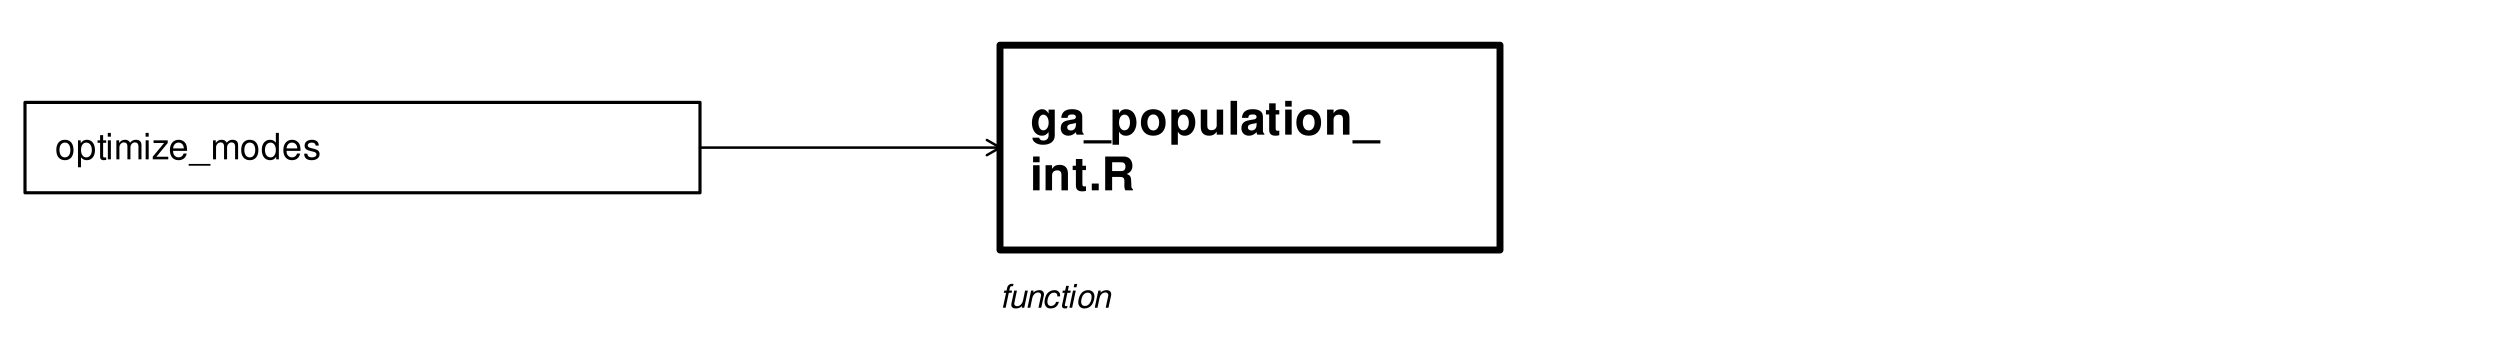
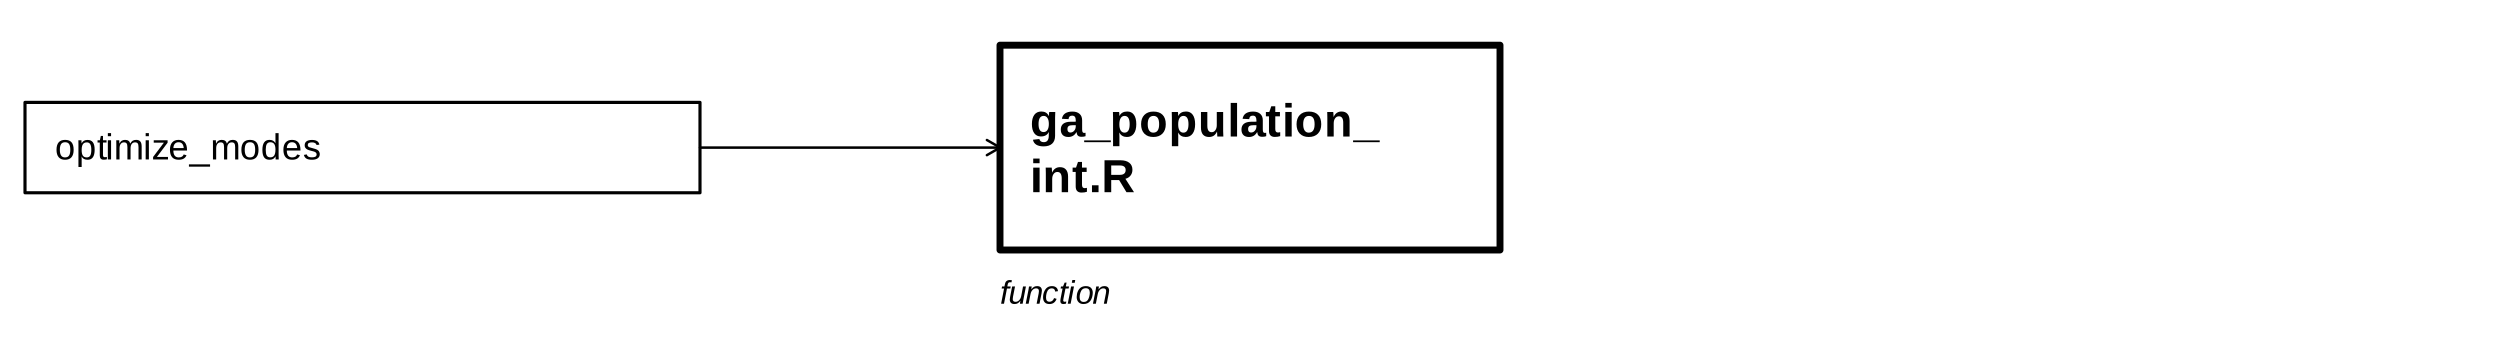
<svg xmlns="http://www.w3.org/2000/svg" xmlns:xlink="http://www.w3.org/1999/xlink" width="595" height="81" viewBox="0 0 595 81">
  <defs>
    <g>
      <g id="glyph-0-0">
-         <path d="M 4.422 -5.969 L 4.422 -5.047 C 3.984 -5.75 3.516 -6.062 2.891 -6.062 C 2.359 -6.062 1.766 -5.797 1.359 -5.375 C 0.766 -4.75 0.453 -3.891 0.453 -2.844 C 0.453 -1 1.422 0.25 2.844 0.25 C 3.484 0.25 3.875 0.047 4.422 -0.609 L 4.422 0.203 C 4.422 0.922 3.906 1.406 3.188 1.406 C 2.625 1.406 2.281 1.172 2.172 0.719 L 0.578 0.719 C 0.578 1.188 0.75 1.5 1.156 1.828 C 1.641 2.219 2.281 2.406 3.125 2.406 C 4.844 2.406 5.891 1.578 5.891 0.203 L 5.891 -5.969 Z M 3.172 -4.766 C 3.906 -4.766 4.438 -3.969 4.438 -2.859 C 4.438 -1.781 3.922 -1.031 3.141 -1.031 C 2.469 -1.031 2 -1.781 2 -2.859 C 2 -3.984 2.469 -4.766 3.172 -4.766 Z M 3.172 -4.766 " />
+         <path d="M 3.219 2.344 C 2.5 2.344 1.922 2.207 1.484 1.938 C 1.055 1.664 0.797 1.273 0.703 0.766 L 2.219 0.594 C 2.27 0.82 2.383 1.004 2.562 1.141 C 2.738 1.273 2.973 1.344 3.266 1.344 C 3.68 1.344 3.984 1.211 4.172 0.953 C 4.367 0.691 4.469 0.305 4.469 -0.203 L 4.469 -0.5 L 4.484 -1.078 L 4.469 -1.078 C 4.133 -0.367 3.508 -0.016 2.594 -0.016 C 1.914 -0.016 1.391 -0.27 1.016 -0.781 C 0.641 -1.289 0.453 -2.02 0.453 -2.969 C 0.453 -3.914 0.645 -4.648 1.031 -5.172 C 1.414 -5.691 1.973 -5.953 2.703 -5.953 C 3.555 -5.953 4.145 -5.598 4.469 -4.891 L 4.5 -4.891 C 4.5 -5.023 4.504 -5.195 4.516 -5.406 C 4.535 -5.625 4.555 -5.77 4.578 -5.844 L 6.016 -5.844 C 5.984 -5.445 5.969 -4.992 5.969 -4.484 L 5.969 -0.172 C 5.969 0.648 5.734 1.273 5.266 1.703 C 4.797 2.129 4.113 2.344 3.219 2.344 Z M 4.484 -3 C 4.484 -3.602 4.375 -4.07 4.156 -4.406 C 3.945 -4.738 3.645 -4.906 3.25 -4.906 C 2.438 -4.906 2.031 -4.258 2.031 -2.969 C 2.031 -1.695 2.43 -1.062 3.234 -1.062 C 3.641 -1.062 3.945 -1.227 4.156 -1.562 C 4.375 -1.906 4.484 -2.383 4.484 -3 Z M 4.484 -3 " />
      </g>
      <g id="glyph-0-1">
-         <path d="M 5.781 -0.188 C 5.531 -0.438 5.438 -0.625 5.438 -0.922 L 5.438 -4.234 C 5.438 -5.453 4.609 -6.062 3 -6.062 C 1.375 -6.062 0.547 -5.375 0.438 -4 L 1.938 -4 C 2.016 -4.625 2.266 -4.812 3.031 -4.812 C 3.625 -4.812 3.922 -4.625 3.922 -4.219 C 3.922 -4.016 3.828 -3.859 3.656 -3.75 C 3.453 -3.641 3.453 -3.641 2.688 -3.531 L 2.062 -3.406 C 0.891 -3.219 0.312 -2.609 0.312 -1.531 C 0.312 -0.469 1.031 0.25 2.125 0.25 C 2.781 0.25 3.375 -0.016 3.938 -0.594 C 3.938 -0.281 3.969 -0.172 4.109 0 L 5.781 0 Z M 3.922 -2.391 C 3.922 -1.5 3.484 -1 2.703 -1 C 2.172 -1 1.859 -1.266 1.859 -1.719 C 1.859 -2.172 2.094 -2.391 2.734 -2.531 L 3.266 -2.625 C 3.672 -2.703 3.75 -2.734 3.922 -2.812 Z M 3.922 -2.391 " />
+         <path d="M 2.125 0.109 C 1.551 0.109 1.109 -0.039 0.797 -0.344 C 0.484 -0.656 0.328 -1.094 0.328 -1.656 C 0.328 -2.258 0.52 -2.719 0.906 -3.031 C 1.301 -3.344 1.875 -3.504 2.625 -3.516 L 3.891 -3.531 L 3.891 -3.828 C 3.891 -4.211 3.82 -4.5 3.688 -4.688 C 3.551 -4.875 3.332 -4.969 3.031 -4.969 C 2.75 -4.969 2.539 -4.898 2.406 -4.766 C 2.281 -4.641 2.203 -4.43 2.172 -4.141 L 0.594 -4.219 C 0.688 -4.781 0.941 -5.207 1.359 -5.5 C 1.785 -5.789 2.363 -5.938 3.094 -5.938 C 3.832 -5.938 4.398 -5.754 4.797 -5.391 C 5.203 -5.035 5.406 -4.52 5.406 -3.844 L 5.406 -1.719 C 5.406 -1.395 5.441 -1.172 5.516 -1.047 C 5.586 -0.922 5.707 -0.859 5.875 -0.859 C 5.988 -0.859 6.102 -0.867 6.219 -0.891 L 6.219 -0.078 C 6.125 -0.055 6.039 -0.035 5.969 -0.016 C 5.895 0.004 5.82 0.02 5.75 0.031 C 5.676 0.039 5.598 0.047 5.516 0.047 C 5.441 0.055 5.352 0.062 5.25 0.062 C 4.863 0.062 4.578 -0.031 4.391 -0.219 C 4.211 -0.406 4.109 -0.68 4.078 -1.047 L 4.047 -1.047 C 3.617 -0.273 2.977 0.109 2.125 0.109 Z M 3.891 -2.703 L 3.109 -2.688 C 2.754 -2.676 2.504 -2.641 2.359 -2.578 C 2.211 -2.516 2.098 -2.414 2.016 -2.281 C 1.941 -2.156 1.906 -1.984 1.906 -1.766 C 1.906 -1.492 1.969 -1.289 2.094 -1.156 C 2.219 -1.02 2.391 -0.953 2.609 -0.953 C 2.848 -0.953 3.062 -1.016 3.25 -1.141 C 3.445 -1.273 3.602 -1.453 3.719 -1.672 C 3.832 -1.898 3.891 -2.145 3.891 -2.406 Z M 3.891 -2.703 " />
      </g>
      <g id="glyph-0-2">
-         <path d="M 6.391 1.328 L -0.25 1.328 L -0.25 2.094 L 6.391 2.094 Z M 6.391 1.328 " />
+         <path d="M -0.109 1.344 L -0.109 0.922 L 6.234 0.922 L 6.234 1.344 Z M -0.109 1.344 " />
      </g>
      <g id="glyph-0-3">
-         <path d="M 2.188 -5.969 L 0.641 -5.969 L 0.641 2.406 L 2.188 2.406 L 2.188 -0.703 C 2.562 -0.047 3.094 0.266 3.844 0.266 C 5.281 0.266 6.344 -1.078 6.344 -2.891 C 6.344 -3.734 6.094 -4.578 5.703 -5.125 C 5.297 -5.688 4.562 -6.062 3.844 -6.062 C 3.094 -6.062 2.562 -5.75 2.188 -5.078 Z M 3.484 -4.766 C 4.281 -4.766 4.797 -4.016 4.797 -2.875 C 4.797 -1.781 4.266 -1.031 3.484 -1.031 C 2.703 -1.031 2.188 -1.781 2.188 -2.891 C 2.188 -4.016 2.703 -4.766 3.484 -4.766 Z M 3.484 -4.766 " />
+         <path d="M 6.297 -2.938 C 6.297 -1.969 6.098 -1.219 5.703 -0.688 C 5.316 -0.156 4.77 0.109 4.062 0.109 C 3.645 0.109 3.285 0.02 2.984 -0.156 C 2.68 -0.332 2.445 -0.586 2.281 -0.922 L 2.25 -0.922 C 2.27 -0.816 2.281 -0.492 2.281 0.047 L 2.281 2.297 L 0.766 2.297 L 0.766 -4.5 C 0.766 -5.039 0.754 -5.488 0.734 -5.844 L 2.203 -5.844 C 2.223 -5.77 2.238 -5.641 2.25 -5.453 C 2.258 -5.266 2.266 -5.078 2.266 -4.891 L 2.281 -4.891 C 2.625 -5.598 3.25 -5.953 4.156 -5.953 C 4.832 -5.953 5.359 -5.691 5.734 -5.172 C 6.109 -4.648 6.297 -3.906 6.297 -2.938 Z M 4.719 -2.938 C 4.719 -4.25 4.316 -4.906 3.516 -4.906 C 3.109 -4.906 2.797 -4.727 2.578 -4.375 C 2.367 -4.02 2.266 -3.531 2.266 -2.906 C 2.266 -2.27 2.367 -1.781 2.578 -1.438 C 2.797 -1.094 3.102 -0.922 3.5 -0.922 C 4.312 -0.922 4.719 -1.594 4.719 -2.938 Z M 4.719 -2.938 " />
      </g>
      <g id="glyph-0-4">
-         <path d="M 3.328 -6.062 C 1.5 -6.062 0.391 -4.859 0.391 -2.906 C 0.391 -0.938 1.5 0.25 3.344 0.25 C 5.156 0.25 6.281 -0.938 6.281 -2.859 C 6.281 -4.875 5.188 -6.062 3.328 -6.062 Z M 3.344 -4.812 C 4.188 -4.812 4.734 -4.047 4.734 -2.891 C 4.734 -1.766 4.172 -1 3.344 -1 C 2.5 -1 1.938 -1.75 1.938 -2.906 C 1.938 -4.047 2.5 -4.812 3.344 -4.812 Z M 3.344 -4.812 " />
+         <path d="M 6.312 -2.922 C 6.312 -1.973 6.047 -1.227 5.516 -0.688 C 4.992 -0.156 4.27 0.109 3.344 0.109 C 2.438 0.109 1.723 -0.16 1.203 -0.703 C 0.691 -1.242 0.438 -1.984 0.438 -2.922 C 0.438 -3.859 0.691 -4.594 1.203 -5.125 C 1.723 -5.664 2.445 -5.938 3.375 -5.938 C 4.332 -5.938 5.062 -5.676 5.562 -5.156 C 6.062 -4.645 6.312 -3.898 6.312 -2.922 Z M 4.734 -2.922 C 4.734 -3.617 4.617 -4.125 4.391 -4.438 C 4.16 -4.75 3.832 -4.906 3.406 -4.906 C 2.477 -4.906 2.016 -4.242 2.016 -2.922 C 2.016 -2.273 2.129 -1.781 2.359 -1.438 C 2.586 -1.094 2.91 -0.922 3.328 -0.922 C 4.266 -0.922 4.734 -1.586 4.734 -2.922 Z M 4.734 -2.922 " />
      </g>
      <g id="glyph-0-5">
-         <path d="M 5.969 0 L 5.969 -5.969 L 4.438 -5.969 L 4.438 -2.234 C 4.438 -1.531 3.938 -1.062 3.188 -1.062 C 2.516 -1.062 2.188 -1.406 2.188 -2.125 L 2.188 -5.969 L 0.641 -5.969 L 0.641 -1.812 C 0.641 -0.484 1.359 0.25 2.641 0.25 C 3.453 0.25 3.984 -0.031 4.438 -0.703 L 4.438 0 Z M 5.969 0 " />
+         <path d="M 2.203 -5.844 L 2.203 -2.562 C 2.203 -1.539 2.547 -1.031 3.234 -1.031 C 3.598 -1.031 3.891 -1.188 4.109 -1.5 C 4.336 -1.812 4.453 -2.211 4.453 -2.703 L 4.453 -5.844 L 5.969 -5.844 L 5.969 -1.312 C 5.969 -0.812 5.984 -0.375 6.016 0 L 4.578 0 C 4.535 -0.52 4.516 -0.906 4.516 -1.156 L 4.484 -1.156 C 4.285 -0.719 4.031 -0.395 3.719 -0.188 C 3.406 0.008 3.035 0.109 2.609 0.109 C 1.984 0.109 1.504 -0.078 1.172 -0.453 C 0.848 -0.836 0.688 -1.395 0.688 -2.125 L 0.688 -5.844 Z M 2.203 -5.844 " />
      </g>
      <g id="glyph-0-6">
-         <path d="M 2.281 -8.047 L 0.734 -8.047 L 0.734 0 L 2.281 0 Z M 2.281 -8.047 " />
+         <path d="M 0.766 0 L 0.766 -8 L 2.281 -8 L 2.281 0 Z M 0.766 0 " />
      </g>
      <g id="glyph-0-7">
-         <path d="M 3.328 -5.844 L 2.469 -5.844 L 2.469 -7.453 L 0.922 -7.453 L 0.922 -5.844 L 0.156 -5.844 L 0.156 -4.812 L 0.922 -4.812 L 0.922 -1.156 C 0.922 -0.203 1.406 0.25 2.438 0.25 C 2.781 0.25 3.031 0.219 3.328 0.125 L 3.328 -0.953 C 3.172 -0.922 3.094 -0.922 2.969 -0.922 C 2.562 -0.922 2.469 -1.031 2.469 -1.562 L 2.469 -4.812 L 3.328 -4.812 Z M 3.328 -5.844 " />
+         <path d="M 2.266 0.094 C 1.816 0.094 1.473 -0.023 1.234 -0.266 C 0.992 -0.504 0.875 -0.875 0.875 -1.375 L 0.875 -4.812 L 0.141 -4.812 L 0.141 -5.844 L 0.953 -5.844 L 1.422 -7.203 L 2.375 -7.203 L 2.375 -5.844 L 3.484 -5.844 L 3.484 -4.812 L 2.375 -4.812 L 2.375 -1.781 C 2.375 -1.5 2.426 -1.289 2.531 -1.156 C 2.645 -1.02 2.812 -0.953 3.031 -0.953 C 3.156 -0.953 3.328 -0.977 3.547 -1.031 L 3.547 -0.094 C 3.172 0.031 2.742 0.094 2.266 0.094 Z M 2.266 0.094 " />
      </g>
      <g id="glyph-0-8">
-         <path d="M 2.281 -5.969 L 0.734 -5.969 L 0.734 0 L 2.281 0 Z M 2.281 -8.047 L 0.734 -8.047 L 0.734 -6.672 L 2.281 -6.672 Z M 2.281 -8.047 " />
+         <path d="M 0.766 -6.891 L 0.766 -8 L 2.281 -8 L 2.281 -6.891 Z M 0.766 0 L 0.766 -5.844 L 2.281 -5.844 L 2.281 0 Z M 0.766 0 " />
      </g>
      <g id="glyph-0-9">
-         <path d="M 0.703 -5.969 L 0.703 0 L 2.25 0 L 2.25 -3.578 C 2.25 -4.281 2.734 -4.75 3.484 -4.75 C 4.156 -4.75 4.484 -4.391 4.484 -3.672 L 4.484 0 L 6.031 0 L 6.031 -4 C 6.031 -5.328 5.312 -6.062 4.031 -6.062 C 3.219 -6.062 2.688 -5.781 2.25 -5.109 L 2.25 -5.969 Z M 0.703 -5.969 " />
+         <path d="M 4.547 0 L 4.547 -3.281 C 4.547 -4.301 4.203 -4.812 3.516 -4.812 C 3.148 -4.812 2.852 -4.656 2.625 -4.344 C 2.395 -4.031 2.281 -3.625 2.281 -3.125 L 2.281 0 L 0.766 0 L 0.766 -4.531 C 0.766 -4.844 0.758 -5.098 0.75 -5.297 C 0.75 -5.492 0.742 -5.676 0.734 -5.844 L 2.172 -5.844 C 2.18 -5.77 2.195 -5.582 2.219 -5.281 C 2.238 -4.988 2.25 -4.785 2.25 -4.672 L 2.266 -4.672 C 2.473 -5.117 2.727 -5.441 3.031 -5.641 C 3.344 -5.848 3.711 -5.953 4.141 -5.953 C 4.766 -5.953 5.238 -5.758 5.562 -5.375 C 5.895 -5 6.062 -4.441 6.062 -3.703 L 6.062 0 Z M 4.547 0 " />
      </g>
      <g id="glyph-0-10">
-         <path d="M 2.359 -1.609 L 0.703 -1.609 L 0.703 0 L 2.359 0 Z M 2.359 -1.609 " />
+         <path d="M 0.75 0 L 0.75 -1.641 L 2.312 -1.641 L 2.312 0 Z M 0.75 0 " />
      </g>
      <g id="glyph-0-11">
-         <path d="M 2.547 -3.188 L 4.438 -3.188 C 5.156 -3.188 5.469 -2.906 5.469 -2.25 L 5.469 -1.906 C 5.453 -1.703 5.453 -1.5 5.453 -1.375 C 5.453 -0.625 5.5 -0.391 5.703 0 L 7.484 0 L 7.484 -0.297 C 7.219 -0.438 7.125 -0.609 7.125 -0.969 C 7.078 -3.344 7.031 -3.453 6.016 -3.891 C 6.922 -4.234 7.375 -4.891 7.375 -5.875 C 7.375 -6.516 7.141 -7.109 6.766 -7.5 C 6.391 -7.875 5.891 -8.047 5.203 -8.047 L 0.891 -8.047 L 0.891 0 L 2.547 0 Z M 2.547 -4.578 L 2.547 -6.672 L 4.547 -6.672 C 5.016 -6.672 5.203 -6.625 5.406 -6.469 C 5.609 -6.297 5.719 -6.016 5.719 -5.641 C 5.719 -5.266 5.609 -4.953 5.406 -4.781 C 5.219 -4.625 5.016 -4.578 4.547 -4.578 Z M 2.547 -4.578 " />
+         <path d="M 5.953 0 L 4.203 -2.891 L 2.328 -2.891 L 2.328 0 L 0.734 0 L 0.734 -7.594 L 4.531 -7.594 C 5.438 -7.594 6.133 -7.395 6.625 -7 C 7.125 -6.613 7.375 -6.055 7.375 -5.328 C 7.375 -4.797 7.223 -4.336 6.922 -3.953 C 6.617 -3.566 6.211 -3.312 5.703 -3.188 L 7.75 0 Z M 5.766 -5.266 C 5.766 -5.992 5.301 -6.359 4.375 -6.359 L 2.328 -6.359 L 2.328 -4.125 L 4.406 -4.125 C 4.852 -4.125 5.191 -4.223 5.422 -4.422 C 5.648 -4.617 5.766 -4.898 5.766 -5.266 Z M 5.766 -5.266 " />
      </g>
      <g id="glyph-1-0">
-         <path d="M 2.875 -4.078 L 2.203 -4.078 L 2.328 -4.609 C 2.406 -5.016 2.547 -5.141 2.891 -5.141 C 2.938 -5.141 3 -5.141 3.094 -5.125 L 3.219 -5.656 C 3.078 -5.688 2.984 -5.703 2.859 -5.703 C 2.266 -5.703 1.828 -5.344 1.703 -4.766 L 1.562 -4.078 L 1.016 -4.078 L 0.906 -3.562 L 1.453 -3.562 L 0.688 0 L 1.344 0 L 2.094 -3.562 L 2.766 -3.562 Z M 2.875 -4.078 " />
+         <path d="M 1.656 -3.609 L 0.953 0 L 0.266 0 L 0.969 -3.609 L 0.391 -3.609 L 0.484 -4.109 L 1.062 -4.109 L 1.156 -4.578 C 1.207 -4.859 1.281 -5.066 1.375 -5.203 C 1.477 -5.348 1.609 -5.457 1.766 -5.531 C 1.922 -5.602 2.117 -5.641 2.359 -5.641 C 2.547 -5.641 2.703 -5.625 2.828 -5.594 L 2.734 -5.078 L 2.391 -5.109 C 2.234 -5.109 2.109 -5.066 2.016 -4.984 C 1.93 -4.898 1.863 -4.734 1.812 -4.484 L 1.75 -4.109 L 2.547 -4.109 L 2.453 -3.609 Z M 1.656 -3.609 " />
      </g>
      <g id="glyph-1-1">
-         <path d="M 3.766 0 L 4.625 -4.078 L 3.969 -4.078 L 3.484 -1.766 C 3.297 -0.922 2.75 -0.375 2.078 -0.375 C 1.719 -0.375 1.469 -0.547 1.406 -0.828 C 1.406 -0.875 1.391 -0.938 1.391 -0.984 C 1.391 -1.047 1.406 -1.109 1.422 -1.188 L 2.031 -4.078 L 1.375 -4.078 L 0.703 -0.938 C 0.688 -0.859 0.688 -0.766 0.688 -0.672 C 0.688 -0.25 0.938 0.047 1.375 0.141 C 1.5 0.156 1.625 0.172 1.766 0.172 C 2.359 0.172 2.812 0 3.266 -0.438 L 3.172 0 Z M 3.766 0 " />
+         <path d="M 1.578 -4.109 L 1.094 -1.656 C 1.051 -1.438 1.031 -1.25 1.031 -1.094 C 1.031 -0.664 1.254 -0.453 1.703 -0.453 C 2.023 -0.453 2.305 -0.57 2.547 -0.812 C 2.797 -1.062 2.961 -1.395 3.047 -1.812 L 3.484 -4.109 L 4.172 -4.109 L 3.547 -0.875 C 3.492 -0.633 3.441 -0.344 3.391 0 L 2.75 0 C 2.75 -0.031 2.758 -0.129 2.781 -0.297 C 2.812 -0.461 2.836 -0.598 2.859 -0.703 L 2.844 -0.703 C 2.633 -0.41 2.422 -0.207 2.203 -0.094 C 1.992 0.02 1.742 0.078 1.453 0.078 C 1.078 0.078 0.797 -0.016 0.609 -0.203 C 0.422 -0.391 0.328 -0.656 0.328 -1 C 0.328 -1.164 0.352 -1.375 0.406 -1.625 L 0.891 -4.109 Z M 1.578 -4.109 " />
      </g>
      <g id="glyph-1-2">
-         <path d="M 1.406 -4.078 L 0.547 0 L 1.203 0 L 1.672 -2.25 C 1.859 -3.109 2.406 -3.641 3.109 -3.641 C 3.5 -3.641 3.781 -3.359 3.781 -3 C 3.781 -2.953 3.766 -2.844 3.734 -2.719 L 3.156 0 L 3.812 0 L 4.438 -2.922 C 4.453 -3.031 4.469 -3.125 4.469 -3.219 C 4.469 -3.672 4.188 -4.031 3.797 -4.141 C 3.672 -4.172 3.547 -4.188 3.406 -4.188 C 2.812 -4.188 2.297 -3.984 1.906 -3.578 L 2 -4.078 Z M 1.406 -4.078 " />
+         <path d="M 2.719 0 L 3.203 -2.453 C 3.242 -2.672 3.266 -2.859 3.266 -3.016 C 3.266 -3.441 3.039 -3.656 2.594 -3.656 C 2.27 -3.656 1.988 -3.531 1.75 -3.281 C 1.508 -3.039 1.348 -2.711 1.266 -2.297 L 0.812 0 L 0.125 0 L 0.766 -3.234 C 0.805 -3.473 0.852 -3.766 0.906 -4.109 L 1.547 -4.109 C 1.547 -4.078 1.531 -3.977 1.5 -3.812 C 1.477 -3.645 1.461 -3.508 1.453 -3.406 C 1.672 -3.695 1.883 -3.898 2.094 -4.016 C 2.301 -4.129 2.551 -4.188 2.844 -4.188 C 3.219 -4.188 3.5 -4.094 3.688 -3.906 C 3.875 -3.719 3.969 -3.453 3.969 -3.109 C 3.969 -2.941 3.941 -2.734 3.891 -2.484 L 3.406 0 Z M 2.719 0 " />
      </g>
      <g id="glyph-1-3">
-         <path d="M 4.281 -2.703 L 4.297 -2.828 C 4.297 -2.938 4.312 -3.031 4.312 -3.047 C 4.312 -3.5 3.953 -3.953 3.531 -4.109 C 3.359 -4.156 3.172 -4.188 2.969 -4.188 C 2.266 -4.188 1.641 -3.891 1.219 -3.359 C 0.859 -2.891 0.594 -2.031 0.594 -1.328 C 0.594 -0.703 0.938 -0.125 1.422 0.062 C 1.594 0.141 1.812 0.172 2.047 0.172 C 2.688 0.172 3.219 -0.047 3.578 -0.469 C 3.781 -0.703 3.906 -0.969 4.031 -1.406 L 3.375 -1.406 C 3.141 -0.766 2.719 -0.422 2.156 -0.422 C 1.828 -0.422 1.547 -0.562 1.422 -0.812 C 1.328 -0.984 1.281 -1.188 1.281 -1.406 C 1.281 -1.906 1.438 -2.5 1.703 -2.906 C 1.984 -3.359 2.375 -3.594 2.844 -3.594 C 3.25 -3.594 3.516 -3.438 3.609 -3.125 C 3.625 -3.047 3.641 -2.969 3.641 -2.875 C 3.641 -2.828 3.641 -2.781 3.641 -2.703 Z M 4.281 -2.703 " />
+         <path d="M 1.781 -0.469 C 2.301 -0.469 2.664 -0.758 2.875 -1.344 L 3.469 -1.156 C 3.164 -0.332 2.598 0.078 1.766 0.078 C 1.273 0.078 0.898 -0.055 0.641 -0.328 C 0.379 -0.609 0.25 -1 0.25 -1.5 C 0.25 -2.008 0.344 -2.477 0.531 -2.906 C 0.719 -3.344 0.961 -3.664 1.266 -3.875 C 1.566 -4.082 1.938 -4.188 2.375 -4.188 C 2.801 -4.188 3.141 -4.078 3.391 -3.859 C 3.641 -3.648 3.773 -3.359 3.797 -2.984 L 3.125 -2.891 C 3.113 -3.129 3.039 -3.316 2.906 -3.453 C 2.77 -3.586 2.586 -3.656 2.359 -3.656 C 2.035 -3.656 1.773 -3.566 1.578 -3.391 C 1.379 -3.223 1.223 -2.953 1.109 -2.578 C 1.004 -2.203 0.953 -1.836 0.953 -1.484 C 0.953 -0.805 1.227 -0.469 1.781 -0.469 Z M 1.781 -0.469 " />
      </g>
      <g id="glyph-1-4">
-         <path d="M 2.844 -4.078 L 2.156 -4.078 L 2.391 -5.203 L 1.75 -5.203 L 1.5 -4.078 L 0.953 -4.078 L 0.844 -3.562 L 1.391 -3.562 L 0.781 -0.672 C 0.766 -0.594 0.75 -0.516 0.75 -0.438 C 0.75 -0.125 0.891 0.047 1.188 0.141 C 1.281 0.156 1.359 0.172 1.453 0.172 C 1.609 0.172 1.844 0.156 1.953 0.125 L 2.078 -0.438 C 1.828 -0.375 1.812 -0.375 1.703 -0.375 C 1.562 -0.375 1.469 -0.438 1.438 -0.531 C 1.422 -0.562 1.422 -0.562 1.422 -0.594 C 1.422 -0.609 1.438 -0.656 1.438 -0.703 L 2.047 -3.562 L 2.734 -3.562 Z M 2.844 -4.078 " />
+         <path d="M 1.047 0.078 C 0.828 0.078 0.656 0.016 0.531 -0.109 C 0.414 -0.242 0.359 -0.414 0.359 -0.625 C 0.359 -0.77 0.375 -0.938 0.406 -1.125 L 0.891 -3.609 L 0.422 -3.609 L 0.516 -4.109 L 1 -4.109 L 1.391 -5.031 L 1.844 -5.031 L 1.672 -4.109 L 2.438 -4.109 L 2.328 -3.609 L 1.578 -3.609 L 1.094 -1.156 C 1.062 -1.008 1.047 -0.891 1.047 -0.797 C 1.047 -0.578 1.16 -0.469 1.391 -0.469 C 1.492 -0.469 1.625 -0.484 1.781 -0.516 L 1.703 -0.016 C 1.453 0.047 1.234 0.078 1.047 0.078 Z M 1.047 0.078 " />
      </g>
      <g id="glyph-1-5">
-         <path d="M 2.031 -4.078 L 1.375 -4.078 L 0.516 0 L 1.172 0 Z M 2.375 -5.672 L 1.719 -5.672 L 1.547 -4.875 L 2.203 -4.875 Z M 2.375 -5.672 " />
+         <path d="M 1.094 -4.984 L 1.219 -5.641 L 1.906 -5.641 L 1.781 -4.984 Z M 0.125 0 L 0.922 -4.109 L 1.609 -4.109 L 0.812 0 Z M 0.125 0 " />
      </g>
      <g id="glyph-1-6">
-         <path d="M 2.984 -4.188 C 1.812 -4.188 1.031 -3.438 0.703 -2 C 0.656 -1.75 0.625 -1.516 0.625 -1.281 C 0.625 -0.406 1.219 0.172 2.094 0.172 C 2.844 0.172 3.438 -0.125 3.875 -0.719 C 4.219 -1.219 4.484 -2.062 4.484 -2.734 C 4.484 -3.328 4.172 -3.844 3.703 -4.047 C 3.484 -4.141 3.266 -4.188 2.984 -4.188 Z M 2.891 -3.594 C 3.281 -3.594 3.609 -3.391 3.719 -3.078 C 3.781 -2.922 3.797 -2.781 3.797 -2.594 C 3.797 -1.703 3.391 -0.859 2.797 -0.562 C 2.609 -0.469 2.422 -0.422 2.203 -0.422 C 1.828 -0.422 1.516 -0.609 1.391 -0.938 C 1.344 -1.094 1.312 -1.266 1.312 -1.438 C 1.312 -1.797 1.391 -2.188 1.547 -2.562 C 1.719 -2.984 1.969 -3.281 2.312 -3.453 C 2.5 -3.547 2.672 -3.594 2.891 -3.594 Z M 2.891 -3.594 " />
+         <path d="M 4.078 -2.594 C 4.078 -2.258 4.023 -1.914 3.922 -1.562 C 3.828 -1.207 3.68 -0.906 3.484 -0.656 C 3.297 -0.414 3.066 -0.234 2.797 -0.109 C 2.523 0.016 2.211 0.078 1.859 0.078 C 1.367 0.078 0.977 -0.07 0.688 -0.375 C 0.395 -0.676 0.25 -1.082 0.25 -1.594 C 0.258 -2.102 0.352 -2.555 0.531 -2.953 C 0.707 -3.359 0.953 -3.664 1.266 -3.875 C 1.586 -4.082 1.977 -4.188 2.438 -4.188 C 2.969 -4.188 3.375 -4.047 3.656 -3.766 C 3.938 -3.484 4.078 -3.094 4.078 -2.594 Z M 3.375 -2.594 C 3.375 -3.32 3.062 -3.688 2.438 -3.688 C 2.094 -3.688 1.816 -3.598 1.609 -3.422 C 1.398 -3.242 1.238 -2.973 1.125 -2.609 C 1.008 -2.254 0.953 -1.91 0.953 -1.578 C 0.953 -1.203 1.031 -0.914 1.188 -0.719 C 1.352 -0.52 1.594 -0.422 1.906 -0.422 C 2.164 -0.422 2.375 -0.461 2.531 -0.547 C 2.695 -0.641 2.836 -0.781 2.953 -0.969 C 3.066 -1.156 3.16 -1.391 3.234 -1.672 C 3.316 -1.961 3.363 -2.27 3.375 -2.594 Z M 3.375 -2.594 " />
      </g>
      <g id="glyph-2-0">
-         <path d="M 2.344 -4.656 C 1.078 -4.656 0.312 -3.75 0.312 -2.234 C 0.312 -0.703 1.078 0.203 2.359 0.203 C 3.641 0.203 4.406 -0.703 4.406 -2.188 C 4.406 -3.766 3.656 -4.656 2.344 -4.656 Z M 2.359 -3.984 C 3.172 -3.984 3.656 -3.328 3.656 -2.203 C 3.656 -1.125 3.156 -0.469 2.359 -0.469 C 1.562 -0.469 1.062 -1.125 1.062 -2.234 C 1.062 -3.328 1.562 -3.984 2.359 -3.984 Z M 2.359 -3.984 " />
+         <path d="M 4.438 -2.281 C 4.438 -1.488 4.258 -0.895 3.906 -0.5 C 3.562 -0.113 3.055 0.078 2.391 0.078 C 1.723 0.078 1.219 -0.125 0.875 -0.531 C 0.531 -0.938 0.359 -1.52 0.359 -2.281 C 0.359 -3.863 1.039 -4.656 2.406 -4.656 C 3.102 -4.656 3.613 -4.461 3.938 -4.078 C 4.27 -3.691 4.438 -3.094 4.438 -2.281 Z M 3.641 -2.281 C 3.641 -2.914 3.547 -3.375 3.359 -3.656 C 3.172 -3.945 2.859 -4.094 2.422 -4.094 C 1.973 -4.094 1.648 -3.945 1.453 -3.656 C 1.254 -3.363 1.156 -2.906 1.156 -2.281 C 1.156 -1.688 1.254 -1.238 1.453 -0.938 C 1.648 -0.633 1.957 -0.484 2.375 -0.484 C 2.832 -0.484 3.156 -0.629 3.344 -0.922 C 3.539 -1.211 3.641 -1.664 3.641 -2.281 Z M 3.641 -2.281 " />
      </g>
      <g id="glyph-2-1">
-         <path d="M 0.469 1.891 L 1.188 1.891 L 1.188 -0.469 C 1.578 -0.016 2 0.203 2.578 0.203 C 3.766 0.203 4.516 -0.75 4.516 -2.188 C 4.516 -3.703 3.781 -4.656 2.578 -4.656 C 1.969 -4.656 1.469 -4.375 1.125 -3.844 L 1.125 -4.531 L 0.469 -4.531 Z M 2.453 -3.984 C 3.25 -3.984 3.766 -3.281 3.766 -2.203 C 3.766 -1.172 3.234 -0.469 2.453 -0.469 C 1.688 -0.469 1.188 -1.172 1.188 -2.234 C 1.188 -3.297 1.688 -3.984 2.453 -3.984 Z M 2.453 -3.984 " />
+         <path d="M 4.438 -2.297 C 4.438 -0.711 3.879 0.078 2.766 0.078 C 2.055 0.078 1.582 -0.18 1.344 -0.703 L 1.328 -0.703 C 1.336 -0.68 1.344 -0.441 1.344 0.016 L 1.344 1.797 L 0.578 1.797 L 0.578 -3.625 C 0.578 -4.102 0.57 -4.414 0.562 -4.562 L 1.297 -4.562 C 1.297 -4.551 1.297 -4.508 1.297 -4.438 C 1.305 -4.375 1.312 -4.27 1.312 -4.125 C 1.32 -3.977 1.328 -3.879 1.328 -3.828 L 1.344 -3.828 C 1.477 -4.109 1.656 -4.312 1.875 -4.438 C 2.102 -4.57 2.398 -4.641 2.766 -4.641 C 3.328 -4.641 3.742 -4.453 4.016 -4.078 C 4.297 -3.703 4.438 -3.109 4.438 -2.297 Z M 3.641 -2.281 C 3.641 -2.914 3.551 -3.367 3.375 -3.641 C 3.207 -3.922 2.938 -4.062 2.562 -4.062 C 2.27 -4.062 2.035 -3.992 1.859 -3.859 C 1.691 -3.734 1.562 -3.535 1.469 -3.266 C 1.383 -3.004 1.344 -2.66 1.344 -2.234 C 1.344 -1.629 1.438 -1.188 1.625 -0.906 C 1.82 -0.625 2.133 -0.484 2.562 -0.484 C 2.938 -0.484 3.207 -0.617 3.375 -0.891 C 3.551 -1.172 3.641 -1.633 3.641 -2.281 Z M 3.641 -2.281 " />
      </g>
      <g id="glyph-2-2">
-         <path d="M 2.188 -4.531 L 1.453 -4.531 L 1.453 -5.766 L 0.734 -5.766 L 0.734 -4.531 L 0.125 -4.531 L 0.125 -3.938 L 0.734 -3.938 L 0.734 -0.516 C 0.734 -0.047 1.047 0.203 1.609 0.203 C 1.797 0.203 1.953 0.188 2.188 0.141 L 2.188 -0.469 C 2.094 -0.438 2 -0.438 1.844 -0.438 C 1.531 -0.438 1.453 -0.516 1.453 -0.844 L 1.453 -3.938 L 2.188 -3.938 Z M 2.188 -4.531 " />
+         <path d="M 2.344 -0.031 C 2.094 0.031 1.832 0.062 1.562 0.062 C 0.957 0.062 0.656 -0.281 0.656 -0.969 L 0.656 -4.016 L 0.125 -4.016 L 0.125 -4.562 L 0.688 -4.562 L 0.906 -5.594 L 1.422 -5.594 L 1.422 -4.562 L 2.266 -4.562 L 2.266 -4.016 L 1.422 -4.016 L 1.422 -1.125 C 1.422 -0.906 1.453 -0.75 1.516 -0.656 C 1.586 -0.57 1.719 -0.531 1.906 -0.531 C 2 -0.531 2.145 -0.551 2.344 -0.594 Z M 2.344 -0.031 " />
      </g>
      <g id="glyph-2-3">
-         <path d="M 1.297 -4.531 L 0.578 -4.531 L 0.578 0 L 1.297 0 Z M 1.297 -6.297 L 0.562 -6.297 L 0.562 -5.391 L 1.297 -5.391 Z M 1.297 -6.297 " />
+         <path d="M 0.578 -5.531 L 0.578 -6.266 L 1.344 -6.266 L 1.344 -5.531 Z M 0.578 0 L 0.578 -4.562 L 1.344 -4.562 L 1.344 0 Z M 0.578 0 " />
      </g>
      <g id="glyph-2-4">
-         <path d="M 0.609 -4.531 L 0.609 0 L 1.328 0 L 1.328 -2.844 C 1.328 -3.5 1.812 -4.031 2.391 -4.031 C 2.922 -4.031 3.234 -3.703 3.234 -3.125 L 3.234 0 L 3.953 0 L 3.953 -2.844 C 3.953 -3.5 4.438 -4.031 5.016 -4.031 C 5.547 -4.031 5.859 -3.688 5.859 -3.125 L 5.859 0 L 6.578 0 L 6.578 -3.391 C 6.578 -4.203 6.125 -4.656 5.266 -4.656 C 4.672 -4.656 4.297 -4.469 3.875 -3.969 C 3.609 -4.453 3.25 -4.656 2.656 -4.656 C 2.062 -4.656 1.656 -4.438 1.266 -3.891 L 1.266 -4.531 Z M 0.609 -4.531 " />
+         <path d="M 3.234 0 L 3.234 -2.891 C 3.234 -3.336 3.172 -3.645 3.047 -3.812 C 2.93 -3.977 2.719 -4.062 2.406 -4.062 C 2.082 -4.062 1.828 -3.938 1.641 -3.688 C 1.453 -3.445 1.359 -3.098 1.359 -2.641 L 1.359 0 L 0.594 0 L 0.594 -3.594 C 0.594 -4.125 0.586 -4.445 0.578 -4.562 L 1.297 -4.562 C 1.297 -4.551 1.297 -4.516 1.297 -4.453 C 1.297 -4.391 1.297 -4.316 1.297 -4.234 C 1.305 -4.16 1.316 -4.008 1.328 -3.781 L 1.344 -3.781 C 1.5 -4.102 1.68 -4.328 1.891 -4.453 C 2.109 -4.586 2.367 -4.656 2.672 -4.656 C 3.016 -4.656 3.285 -4.582 3.484 -4.438 C 3.691 -4.301 3.832 -4.082 3.906 -3.781 L 3.922 -3.781 C 4.078 -4.094 4.266 -4.316 4.484 -4.453 C 4.711 -4.586 4.988 -4.656 5.312 -4.656 C 5.77 -4.656 6.102 -4.523 6.312 -4.266 C 6.52 -4.016 6.625 -3.609 6.625 -3.047 L 6.625 0 L 5.875 0 L 5.875 -2.891 C 5.875 -3.336 5.812 -3.645 5.688 -3.812 C 5.57 -3.977 5.359 -4.062 5.047 -4.062 C 4.711 -4.062 4.453 -3.938 4.266 -3.688 C 4.078 -3.445 3.984 -3.098 3.984 -2.641 L 3.984 0 Z M 3.234 0 " />
      </g>
      <g id="glyph-2-5">
-         <path d="M 3.828 -4.531 L 0.453 -4.531 L 0.453 -3.891 L 2.969 -3.891 L 0.266 -0.641 L 0.266 0 L 3.953 0 L 3.953 -0.625 L 1.141 -0.625 L 3.828 -3.891 Z M 3.828 -4.531 " />
+         <path d="M 0.344 0 L 0.344 -0.578 L 2.906 -3.984 L 0.5 -3.984 L 0.5 -4.562 L 3.797 -4.562 L 3.797 -3.984 L 1.25 -0.594 L 3.891 -0.594 L 3.891 0 Z M 0.344 0 " />
      </g>
      <g id="glyph-2-6">
-         <path d="M 4.438 -2.016 C 4.438 -2.719 4.375 -3.125 4.25 -3.469 C 3.953 -4.203 3.266 -4.656 2.422 -4.656 C 1.156 -4.656 0.344 -3.703 0.344 -2.203 C 0.344 -0.703 1.125 0.203 2.406 0.203 C 3.438 0.203 4.156 -0.391 4.344 -1.375 L 3.609 -1.375 C 3.406 -0.781 3 -0.469 2.422 -0.469 C 1.969 -0.469 1.578 -0.672 1.344 -1.047 C 1.172 -1.312 1.109 -1.578 1.094 -2.016 Z M 1.109 -2.609 C 1.172 -3.453 1.688 -3.984 2.406 -3.984 C 3.141 -3.984 3.656 -3.422 3.656 -2.609 Z M 1.109 -2.609 " />
+         <path d="M 1.172 -2.125 C 1.172 -1.602 1.273 -1.195 1.484 -0.906 C 1.703 -0.625 2.02 -0.484 2.438 -0.484 C 2.77 -0.484 3.035 -0.547 3.234 -0.672 C 3.43 -0.805 3.562 -0.977 3.625 -1.188 L 4.297 -1 C 4.023 -0.281 3.406 0.078 2.438 0.078 C 1.758 0.078 1.242 -0.117 0.891 -0.516 C 0.535 -0.922 0.359 -1.52 0.359 -2.312 C 0.359 -3.062 0.535 -3.641 0.891 -4.047 C 1.242 -4.453 1.75 -4.656 2.406 -4.656 C 3.75 -4.656 4.422 -3.844 4.422 -2.219 L 4.422 -2.125 Z M 3.641 -2.703 C 3.598 -3.18 3.473 -3.531 3.266 -3.75 C 3.066 -3.977 2.773 -4.094 2.391 -4.094 C 2.023 -4.094 1.734 -3.969 1.516 -3.719 C 1.305 -3.469 1.191 -3.129 1.172 -2.703 Z M 3.641 -2.703 " />
      </g>
      <g id="glyph-2-7">
-         <path d="M 5 1.094 L -0.188 1.094 L -0.188 1.516 L 5 1.516 Z M 5 1.094 " />
+         <path d="M -0.125 1.719 L -0.125 1.172 L 4.906 1.172 L 4.906 1.719 Z M -0.125 1.719 " />
      </g>
      <g id="glyph-2-8">
-         <path d="M 4.281 -6.297 L 3.562 -6.297 L 3.562 -3.953 C 3.25 -4.422 2.781 -4.656 2.172 -4.656 C 1 -4.656 0.219 -3.719 0.219 -2.266 C 0.219 -0.75 0.969 0.203 2.188 0.203 C 2.812 0.203 3.25 -0.031 3.641 -0.594 L 3.641 0 L 4.281 0 Z M 2.297 -3.984 C 3.062 -3.984 3.562 -3.297 3.562 -2.219 C 3.562 -1.172 3.062 -0.469 2.297 -0.469 C 1.5 -0.469 0.969 -1.172 0.969 -2.234 C 0.969 -3.281 1.5 -3.984 2.297 -3.984 Z M 2.297 -3.984 " />
+         <path d="M 3.469 -0.734 C 3.32 -0.441 3.133 -0.234 2.906 -0.109 C 2.676 0.016 2.391 0.078 2.047 0.078 C 1.461 0.078 1.035 -0.113 0.766 -0.5 C 0.492 -0.883 0.359 -1.473 0.359 -2.266 C 0.359 -3.859 0.922 -4.656 2.047 -4.656 C 2.391 -4.656 2.676 -4.586 2.906 -4.453 C 3.133 -4.328 3.32 -4.129 3.469 -3.859 L 3.469 -6.266 L 4.219 -6.266 L 4.219 -0.938 C 4.219 -0.469 4.227 -0.156 4.25 0 L 3.516 0 C 3.516 -0.039 3.508 -0.145 3.5 -0.312 C 3.488 -0.477 3.484 -0.617 3.484 -0.734 Z M 1.156 -2.281 C 1.156 -1.645 1.238 -1.188 1.406 -0.906 C 1.582 -0.633 1.859 -0.5 2.234 -0.5 C 2.66 -0.5 2.973 -0.645 3.172 -0.938 C 3.367 -1.238 3.469 -1.707 3.469 -2.344 C 3.469 -2.945 3.367 -3.391 3.172 -3.672 C 2.973 -3.953 2.664 -4.094 2.25 -4.094 C 1.863 -4.094 1.582 -3.945 1.406 -3.656 C 1.238 -3.375 1.156 -2.914 1.156 -2.281 Z M 1.156 -2.281 " />
      </g>
      <g id="glyph-2-9">
-         <path d="M 3.781 -3.266 C 3.781 -4.156 3.188 -4.656 2.141 -4.656 C 1.094 -4.656 0.406 -4.109 0.406 -3.281 C 0.406 -2.562 0.766 -2.234 1.844 -1.969 L 2.516 -1.812 C 3.016 -1.688 3.219 -1.5 3.219 -1.188 C 3.219 -0.75 2.797 -0.469 2.156 -0.469 C 1.766 -0.469 1.438 -0.578 1.266 -0.766 C 1.156 -0.906 1.094 -1.031 1.047 -1.344 L 0.297 -1.344 C 0.328 -0.297 0.922 0.203 2.094 0.203 C 3.234 0.203 3.969 -0.359 3.969 -1.234 C 3.969 -1.906 3.578 -2.281 2.688 -2.5 L 2 -2.656 C 1.406 -2.797 1.156 -2.984 1.156 -3.312 C 1.156 -3.734 1.531 -3.984 2.109 -3.984 C 2.703 -3.984 3 -3.734 3.031 -3.266 Z M 3.781 -3.266 " />
+         <path d="M 4.016 -1.266 C 4.016 -0.828 3.848 -0.492 3.516 -0.266 C 3.191 -0.035 2.738 0.078 2.156 0.078 C 1.582 0.078 1.141 -0.016 0.828 -0.203 C 0.523 -0.391 0.328 -0.68 0.234 -1.078 L 0.906 -1.203 C 0.977 -0.953 1.113 -0.77 1.312 -0.656 C 1.508 -0.551 1.789 -0.5 2.156 -0.5 C 2.539 -0.5 2.82 -0.555 3 -0.672 C 3.176 -0.785 3.266 -0.961 3.266 -1.203 C 3.266 -1.379 3.203 -1.523 3.078 -1.641 C 2.961 -1.754 2.766 -1.848 2.484 -1.922 L 1.938 -2.062 C 1.5 -2.176 1.188 -2.285 1 -2.391 C 0.82 -2.504 0.68 -2.633 0.578 -2.781 C 0.473 -2.938 0.422 -3.129 0.422 -3.359 C 0.422 -3.773 0.566 -4.094 0.859 -4.312 C 1.16 -4.531 1.598 -4.641 2.172 -4.641 C 2.672 -4.641 3.066 -4.551 3.359 -4.375 C 3.66 -4.195 3.848 -3.91 3.922 -3.516 L 3.25 -3.438 C 3.207 -3.633 3.094 -3.785 2.906 -3.891 C 2.719 -4.004 2.473 -4.062 2.172 -4.062 C 1.828 -4.062 1.57 -4.008 1.406 -3.906 C 1.238 -3.801 1.156 -3.645 1.156 -3.438 C 1.156 -3.301 1.188 -3.191 1.25 -3.109 C 1.32 -3.023 1.426 -2.953 1.562 -2.891 C 1.695 -2.836 1.973 -2.758 2.391 -2.656 C 2.797 -2.551 3.086 -2.457 3.266 -2.375 C 3.441 -2.289 3.582 -2.195 3.688 -2.094 C 3.789 -1.988 3.867 -1.863 3.922 -1.719 C 3.984 -1.582 4.016 -1.43 4.016 -1.266 Z M 4.016 -1.266 " />
      </g>
    </g>
  </defs>
  <rect x="-59.5" y="-8.1" width="714" height="97.2" fill="rgb(100%, 100%, 100%)" fill-opacity="1" />
  <path fill-rule="nonzero" fill="rgb(100%, 100%, 100%)" fill-opacity="1" stroke-width="1.65" stroke-linecap="round" stroke-linejoin="round" stroke="rgb(0%, 0%, 0%)" stroke-opacity="1" stroke-miterlimit="10" d="M 238 59.496 L 357 59.496 L 357 10.754 L 238 10.754 Z M 238 59.496 " />
  <g fill="rgb(0%, 0%, 0%)" fill-opacity="1">
-     <use xlink:href="#glyph-0-0" x="245.141" y="32.048" />
-     <use xlink:href="#glyph-0-1" x="252.141" y="32.048" />
-     <use xlink:href="#glyph-0-2" x="258.141" y="32.048" />
-     <use xlink:href="#glyph-0-3" x="264.141" y="32.048" />
-     <use xlink:href="#glyph-0-4" x="271.141" y="32.048" />
-     <use xlink:href="#glyph-0-3" x="278.141" y="32.048" />
-     <use xlink:href="#glyph-0-5" x="285.141" y="32.048" />
-     <use xlink:href="#glyph-0-6" x="292.141" y="32.048" />
-     <use xlink:href="#glyph-0-1" x="295.141" y="32.048" />
-     <use xlink:href="#glyph-0-7" x="301.141" y="32.048" />
-     <use xlink:href="#glyph-0-8" x="305.141" y="32.048" />
-     <use xlink:href="#glyph-0-4" x="308.141" y="32.048" />
-     <use xlink:href="#glyph-0-9" x="315.141" y="32.048" />
-     <use xlink:href="#glyph-0-2" x="322.141" y="32.048" />
+     <use xlink:href="#glyph-0-0" x="245.141" y="32.493" />
+     <use xlink:href="#glyph-0-1" x="252.141" y="32.493" />
+     <use xlink:href="#glyph-0-2" x="258.141" y="32.493" />
+     <use xlink:href="#glyph-0-3" x="264.141" y="32.493" />
+     <use xlink:href="#glyph-0-4" x="271.141" y="32.493" />
+     <use xlink:href="#glyph-0-3" x="278.141" y="32.493" />
+     <use xlink:href="#glyph-0-5" x="285.141" y="32.493" />
+     <use xlink:href="#glyph-0-6" x="292.141" y="32.493" />
+     <use xlink:href="#glyph-0-1" x="295.141" y="32.493" />
+     <use xlink:href="#glyph-0-7" x="301.141" y="32.493" />
+     <use xlink:href="#glyph-0-8" x="305.141" y="32.493" />
+     <use xlink:href="#glyph-0-4" x="308.141" y="32.493" />
+     <use xlink:href="#glyph-0-9" x="315.141" y="32.493" />
+     <use xlink:href="#glyph-0-2" x="322.141" y="32.493" />
  </g>
  <g fill="rgb(0%, 0%, 0%)" fill-opacity="1">
-     <use xlink:href="#glyph-0-8" x="245.141" y="45.294" />
-     <use xlink:href="#glyph-0-9" x="248.141" y="45.294" />
-     <use xlink:href="#glyph-0-7" x="255.141" y="45.294" />
-     <use xlink:href="#glyph-0-10" x="259.141" y="45.294" />
-     <use xlink:href="#glyph-0-11" x="262.141" y="45.294" />
+     <use xlink:href="#glyph-0-8" x="245.141" y="45.739" />
+     <use xlink:href="#glyph-0-9" x="248.141" y="45.739" />
+     <use xlink:href="#glyph-0-7" x="255.141" y="45.739" />
+     <use xlink:href="#glyph-0-10" x="259.141" y="45.739" />
+     <use xlink:href="#glyph-0-11" x="262.141" y="45.739" />
  </g>
  <g fill="rgb(0%, 0%, 0%)" fill-opacity="1">
-     <use xlink:href="#glyph-1-0" x="238" y="73.243" />
-     <use xlink:href="#glyph-1-1" x="240" y="73.243" />
-     <use xlink:href="#glyph-1-2" x="244" y="73.243" />
-     <use xlink:href="#glyph-1-3" x="248" y="73.243" />
-     <use xlink:href="#glyph-1-4" x="252" y="73.243" />
-     <use xlink:href="#glyph-1-5" x="254" y="73.243" />
-     <use xlink:href="#glyph-1-6" x="256" y="73.243" />
-     <use xlink:href="#glyph-1-2" x="260" y="73.243" />
+     <use xlink:href="#glyph-1-0" x="238" y="72.284" />
+     <use xlink:href="#glyph-1-1" x="240" y="72.284" />
+     <use xlink:href="#glyph-1-2" x="244" y="72.284" />
+     <use xlink:href="#glyph-1-3" x="248" y="72.284" />
+     <use xlink:href="#glyph-1-4" x="252" y="72.284" />
+     <use xlink:href="#glyph-1-5" x="254" y="72.284" />
+     <use xlink:href="#glyph-1-6" x="256" y="72.284" />
+     <use xlink:href="#glyph-1-2" x="260" y="72.284" />
  </g>
  <path fill-rule="nonzero" fill="rgb(100%, 100%, 100%)" fill-opacity="1" stroke-width="0.75" stroke-linecap="round" stroke-linejoin="round" stroke="rgb(0%, 0%, 0%)" stroke-opacity="1" stroke-miterlimit="10" d="M 5.949 45.875 L 166.598 45.875 L 166.598 24.371 L 5.949 24.371 Z M 5.949 45.875 " />
  <g fill="rgb(0%, 0%, 0%)" fill-opacity="1">
-     <use xlink:href="#glyph-2-0" x="13.09" y="37.923" />
-     <use xlink:href="#glyph-2-1" x="18.09" y="37.923" />
-     <use xlink:href="#glyph-2-2" x="23.09" y="37.923" />
-     <use xlink:href="#glyph-2-3" x="25.09" y="37.923" />
-     <use xlink:href="#glyph-2-4" x="27.09" y="37.923" />
-     <use xlink:href="#glyph-2-3" x="34.09" y="37.923" />
-     <use xlink:href="#glyph-2-5" x="36.09" y="37.923" />
-     <use xlink:href="#glyph-2-6" x="40.09" y="37.923" />
-     <use xlink:href="#glyph-2-7" x="45.09" y="37.923" />
-     <use xlink:href="#glyph-2-4" x="50.09" y="37.923" />
-     <use xlink:href="#glyph-2-0" x="57.09" y="37.923" />
-     <use xlink:href="#glyph-2-8" x="62.09" y="37.923" />
-     <use xlink:href="#glyph-2-6" x="67.09" y="37.923" />
-     <use xlink:href="#glyph-2-9" x="72.09" y="37.923" />
+     <use xlink:href="#glyph-2-0" x="13.09" y="37.946" />
+     <use xlink:href="#glyph-2-1" x="18.09" y="37.946" />
+     <use xlink:href="#glyph-2-2" x="23.09" y="37.946" />
+     <use xlink:href="#glyph-2-3" x="25.09" y="37.946" />
+     <use xlink:href="#glyph-2-4" x="27.09" y="37.946" />
+     <use xlink:href="#glyph-2-3" x="34.09" y="37.946" />
+     <use xlink:href="#glyph-2-5" x="36.09" y="37.946" />
+     <use xlink:href="#glyph-2-6" x="40.09" y="37.946" />
+     <use xlink:href="#glyph-2-7" x="45.09" y="37.946" />
+     <use xlink:href="#glyph-2-4" x="50.09" y="37.946" />
+     <use xlink:href="#glyph-2-0" x="57.09" y="37.946" />
+     <use xlink:href="#glyph-2-8" x="62.09" y="37.946" />
+     <use xlink:href="#glyph-2-6" x="67.09" y="37.946" />
+     <use xlink:href="#glyph-2-9" x="72.09" y="37.946" />
  </g>
  <path fill="none" stroke-width="0.6" stroke-linecap="round" stroke-linejoin="round" stroke="rgb(0%, 0%, 0%)" stroke-opacity="1" stroke-miterlimit="10" d="M 166.602 35.125 L 238 35.125 " />
  <path fill="none" stroke-width="0.6" stroke-linecap="round" stroke-linejoin="round" stroke="rgb(0%, 0%, 0%)" stroke-opacity="1" stroke-miterlimit="10" d="M 234.883 36.926 L 238 35.125 L 234.883 33.324 " />
</svg>
